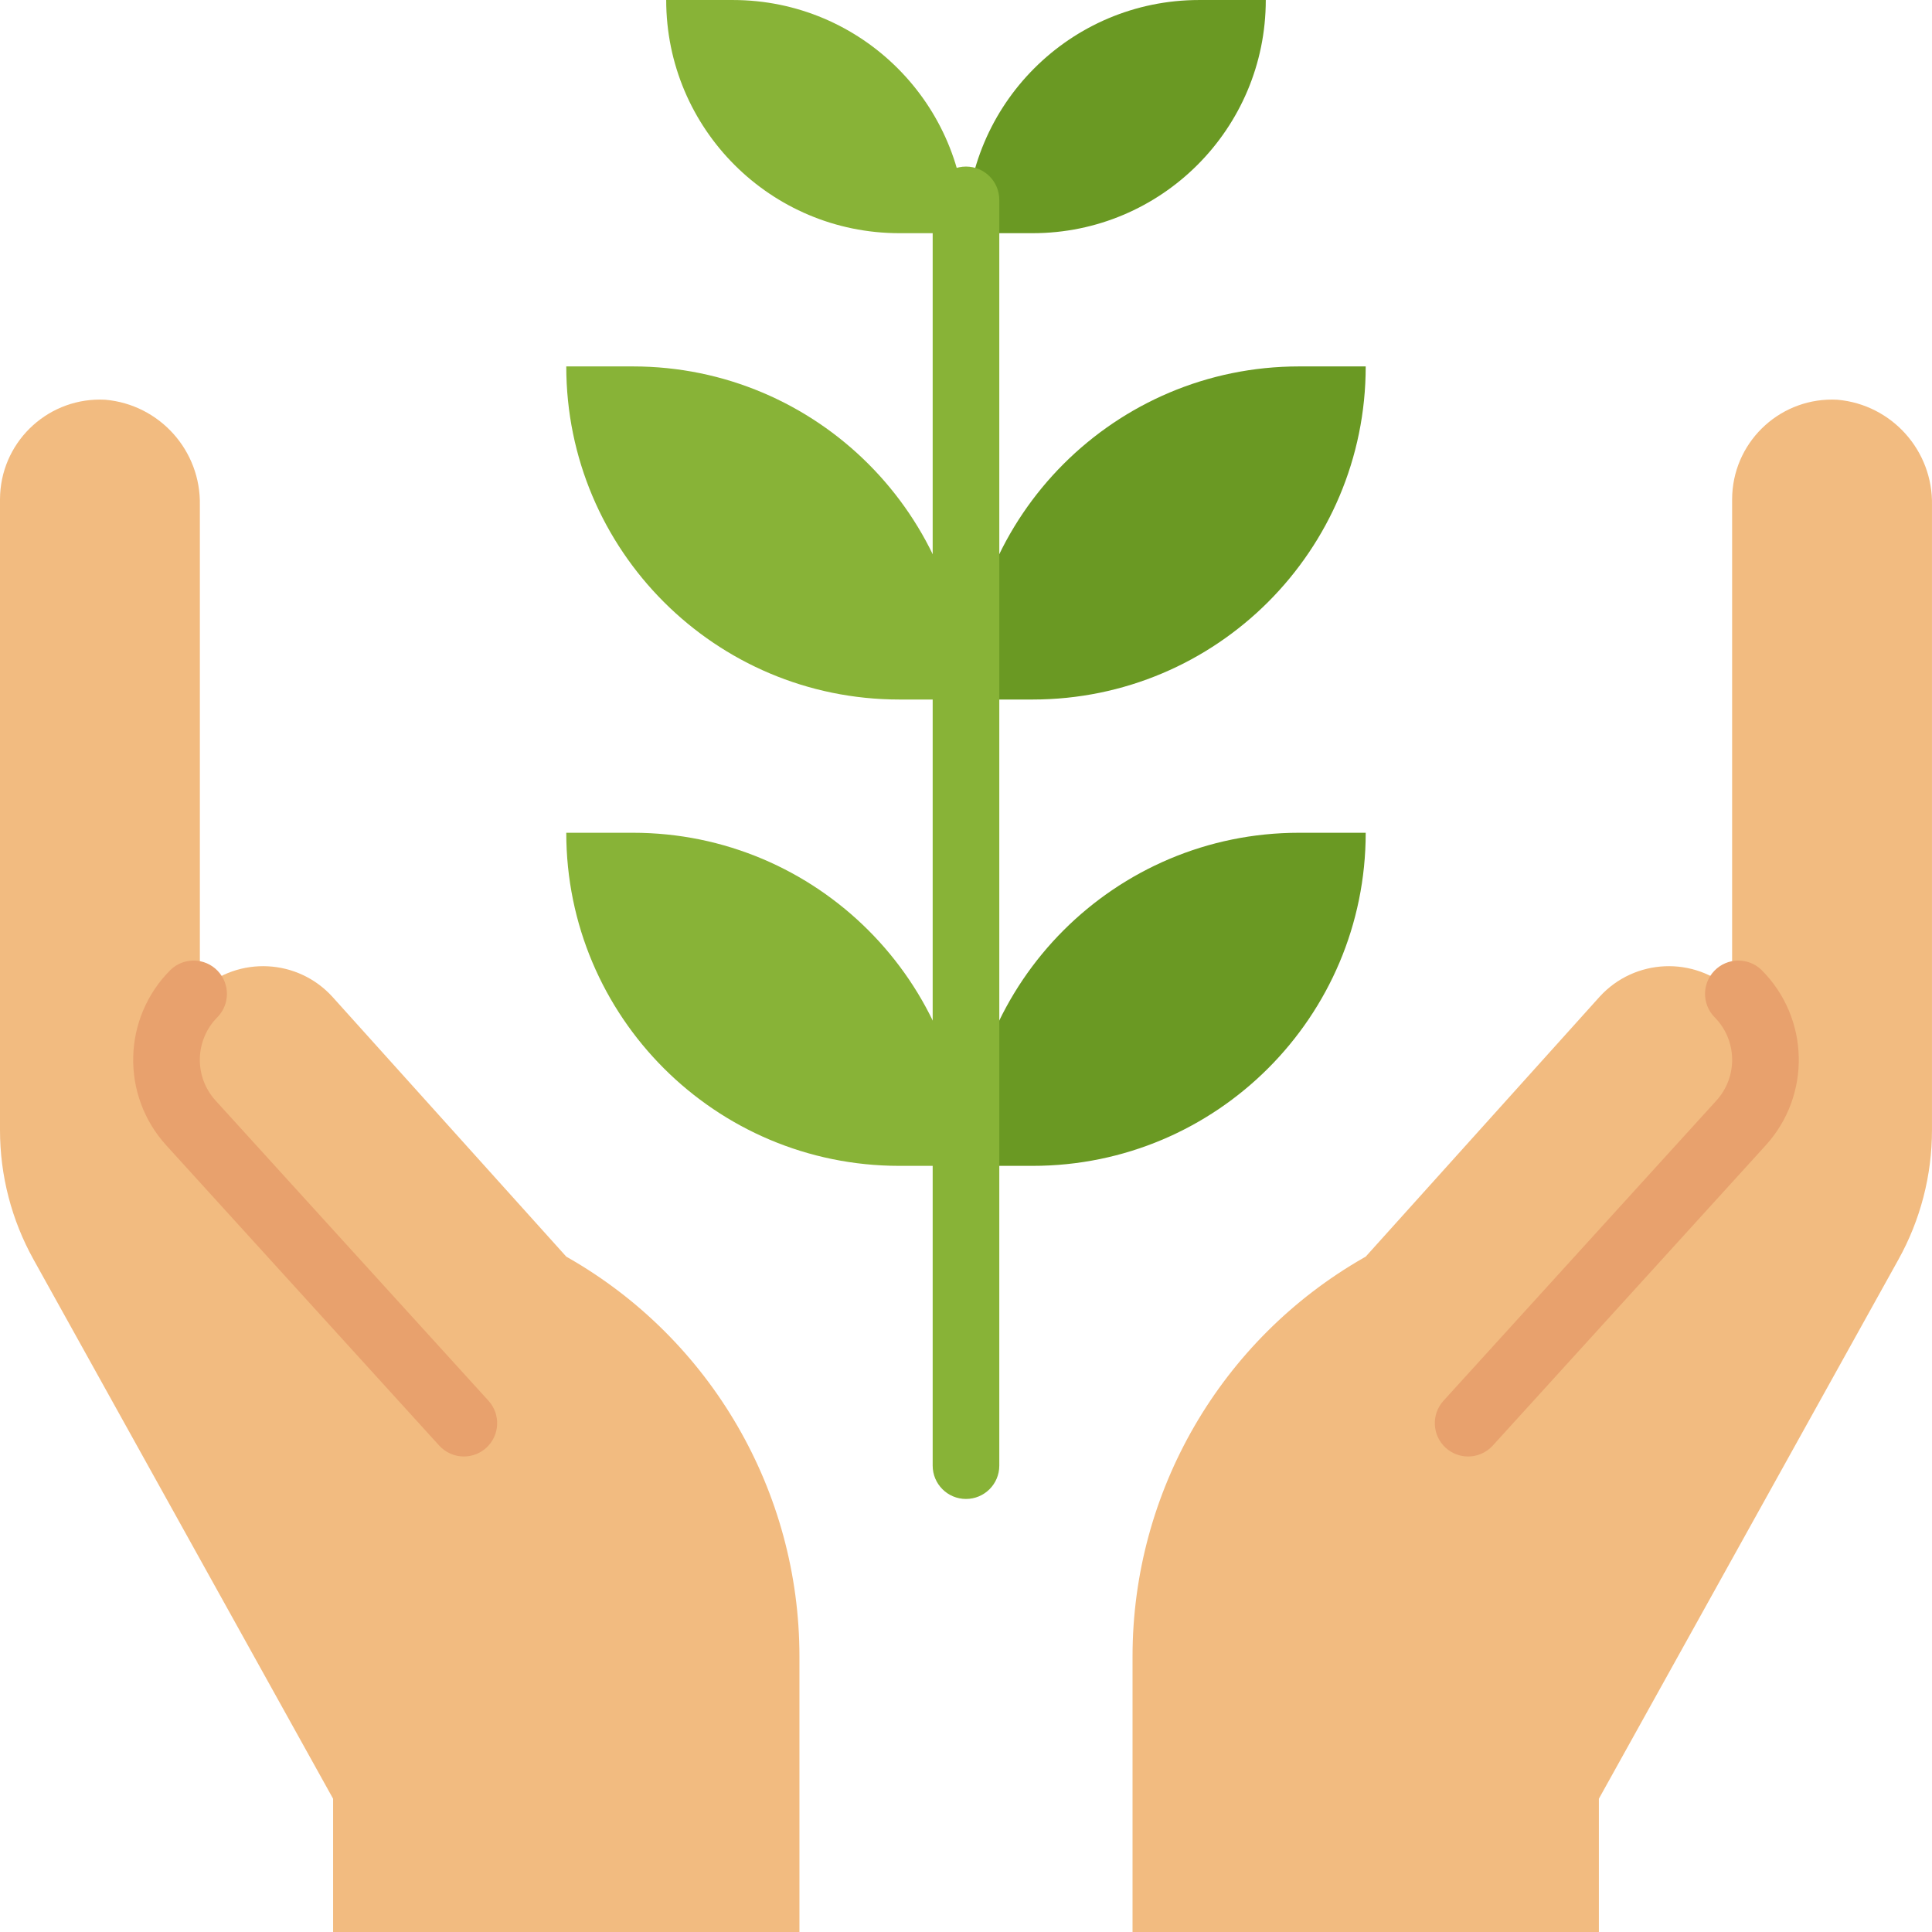
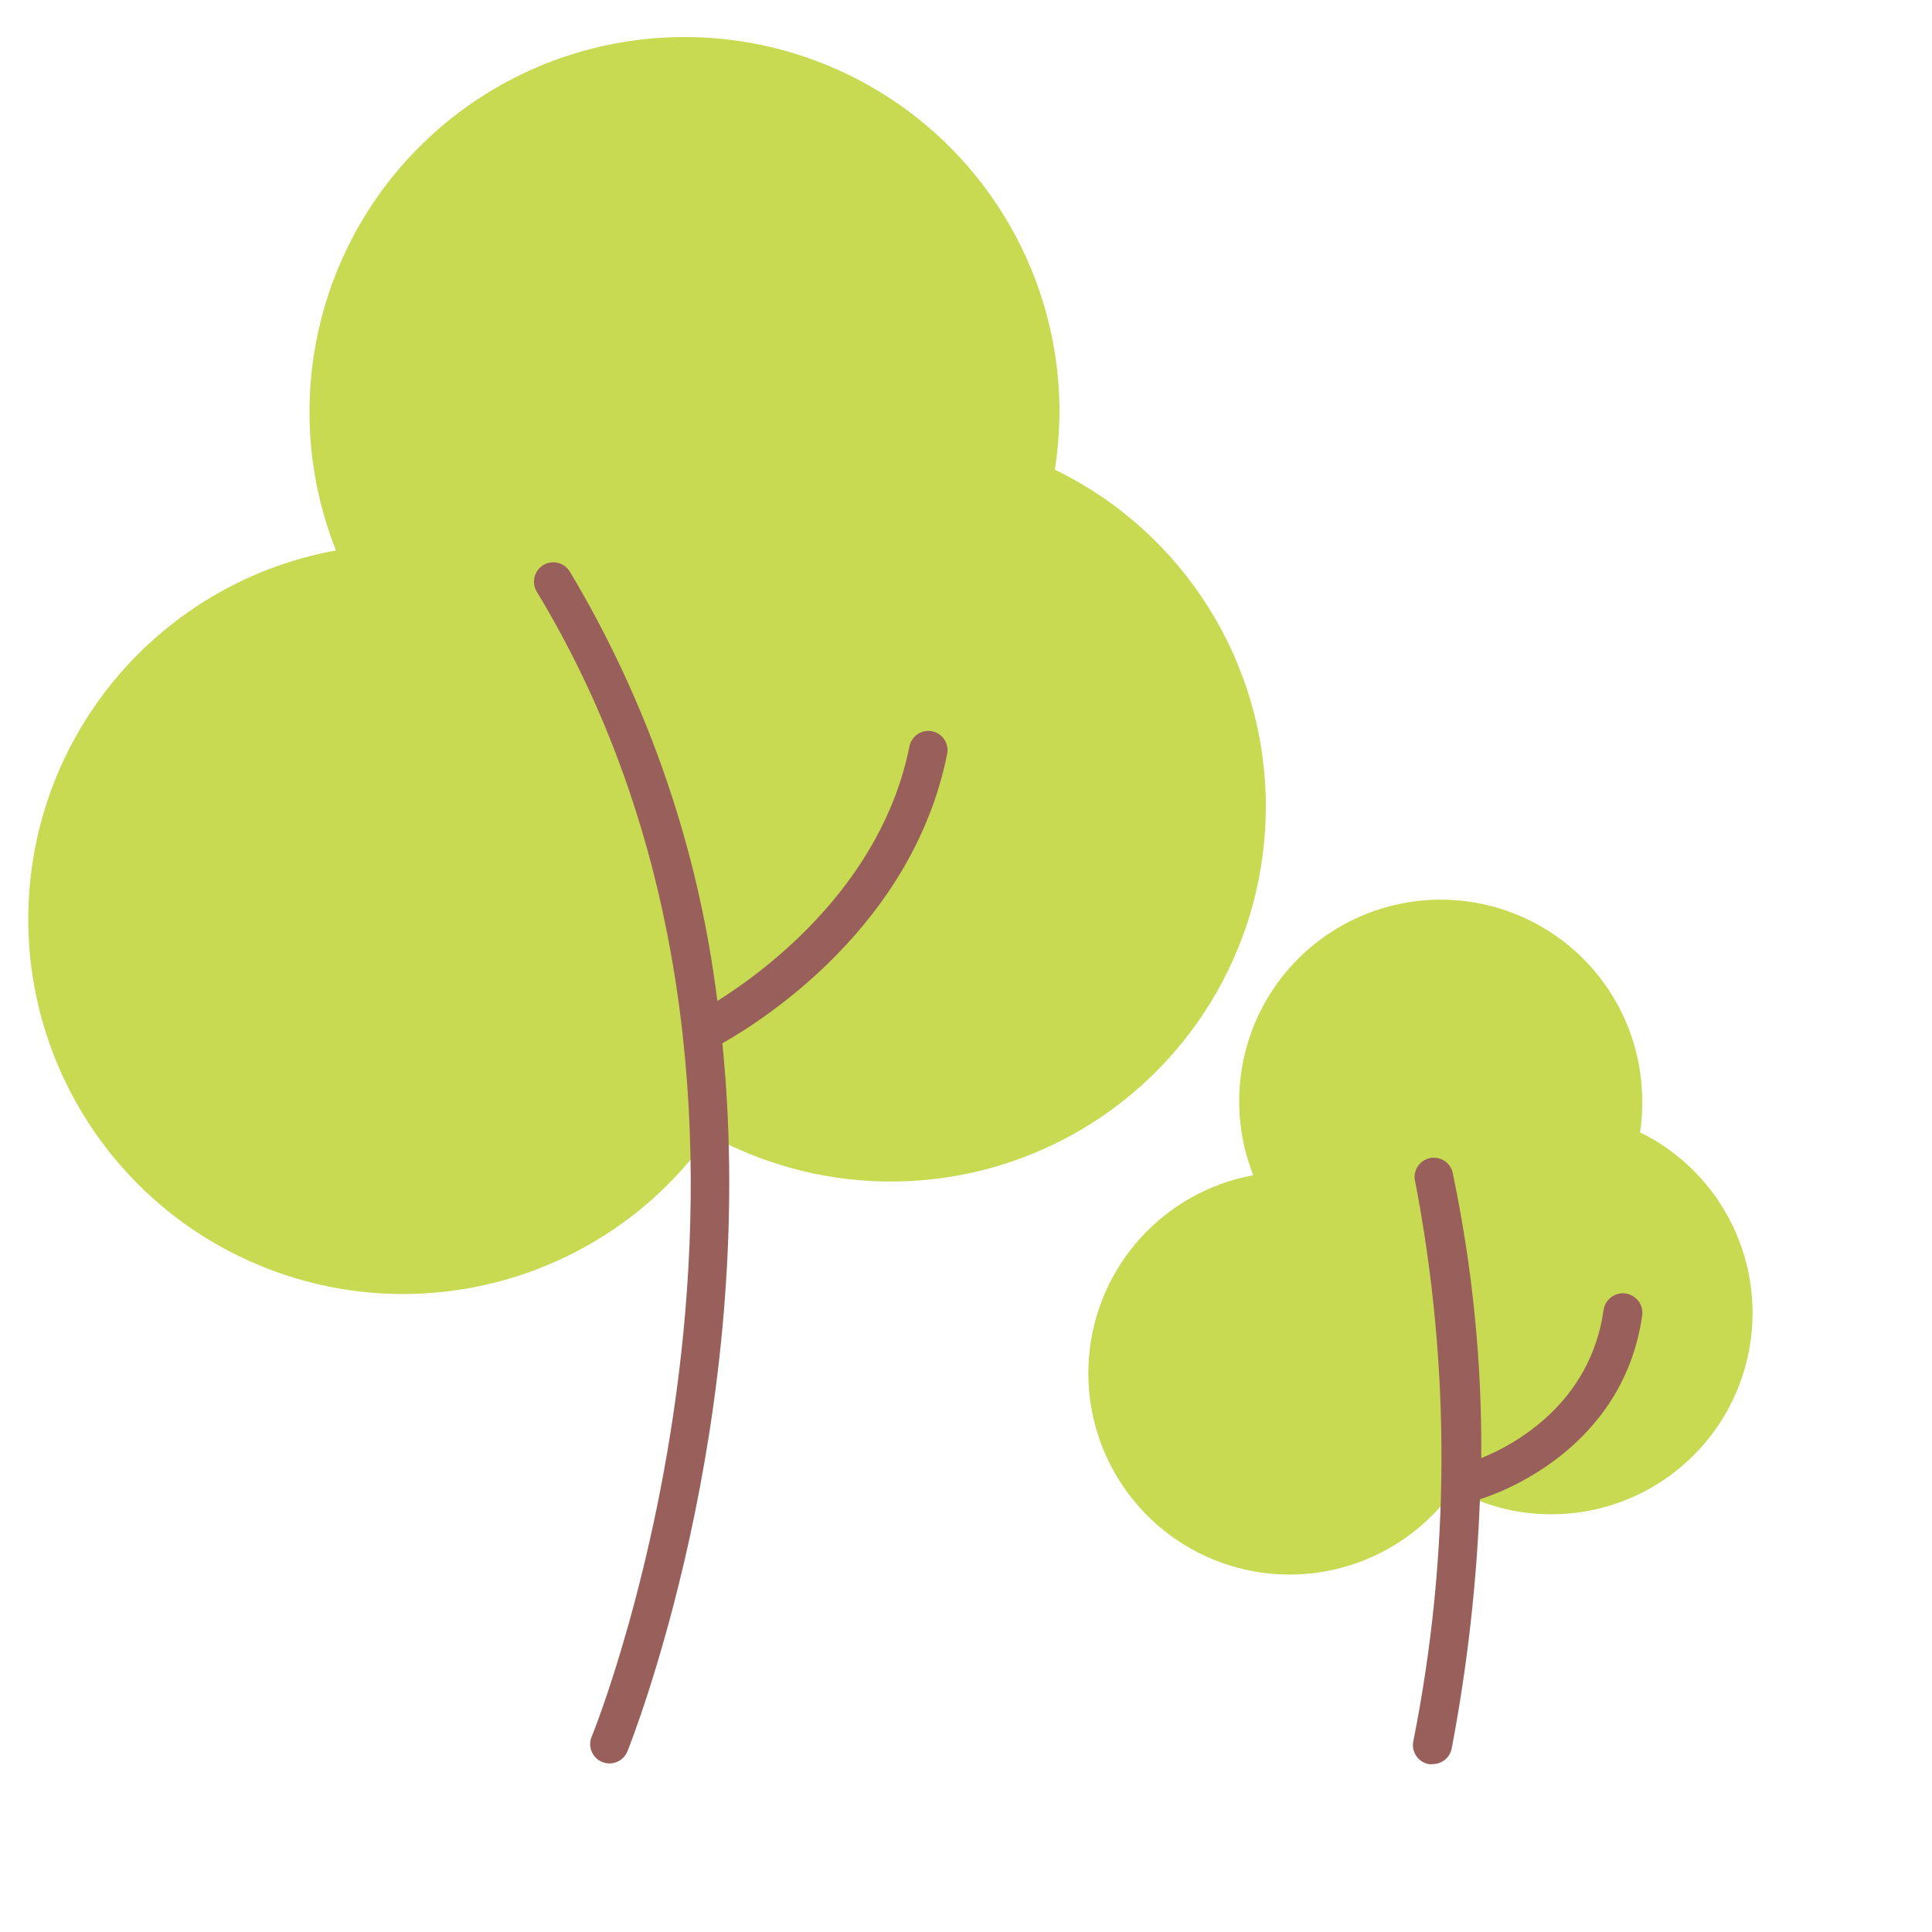
- <svg xmlns="http://www.w3.org/2000/svg" version="1.1" id="Capa_1" x="0px" y="0px" viewBox="0 0 464.006 464.006" style="enable-background:new 0 0 464.006 464.006;" xml:space="preserve">
-   <g>
-     <path style="fill:#6A9923;" d="M248,280.003h-16l0,0c0-44.183,35.817-80,80-80h16l0,0C328,244.186,292.183,280.003,248,280.003z" />
-     <path style="fill:#6A9923;" d="M248,168.003h-16l0,0c0-44.183,35.817-80,80-80h16l0,0C328,132.186,292.183,168.003,248,168.003z" />
-     <path style="fill:#6A9923;" d="M232,56.003h16c30.928,0,56-25.072,56-56h-16C257.072,0.003,232,25.075,232,56.003z" />
-   </g>
-   <path style="fill:#F2BB80;" d="M136.488,302.083l-0.488-0.28l-56.104-62.336c-8.325-9.222-22.55-9.949-31.773-1.624  c-0.041,0.037-0.082,0.075-0.123,0.112V121.363c0.287-13.115-9.645-24.205-22.712-25.36c-13.236-0.711-24.542,9.442-25.253,22.677  c-0.024,0.44-0.035,0.882-0.035,1.323v151.416c-0.003,10.877,2.77,21.574,8.056,31.08L80,432.003v32h112v-66.2  C191.997,358.251,170.816,321.729,136.488,302.083z" />
-   <g>
-     <path style="fill:#88B337;" d="M232,360.003c-4.418,0-8-3.582-8-8v-304c0-4.418,3.582-8,8-8s8,3.582,8,8v304   C240,356.421,236.418,360.003,232,360.003z" />
-     <path style="fill:#88B337;" d="M136,200.003h16c44.183,0,80,35.817,80,80l0,0h-16C171.817,280.003,136,244.186,136,200.003   L136,200.003z" />
-     <path style="fill:#88B337;" d="M136,88.003h16c44.183,0,80,35.817,80,80l0,0h-16C171.817,168.003,136,132.186,136,88.003   L136,88.003z" />
-     <path style="fill:#88B337;" d="M232,56.003h-16c-30.928,0-56-25.072-56-56h16C206.928,0.003,232,25.075,232,56.003z" />
-   </g>
-   <path style="fill:#E8A16D;" d="M111.408,349.803c-2.254,0.001-4.403-0.949-5.92-2.616l-65.544-72.096  c-10.985-12.057-10.544-30.621,1-42.144c3.178-3.07,8.242-2.982,11.312,0.196c2.995,3.1,2.995,8.016,0,11.116  c-5.495,5.49-5.703,14.33-0.472,20.072l65.536,72.088c2.974,3.268,2.735,8.328-0.533,11.301  C115.315,349.059,113.398,349.802,111.408,349.803L111.408,349.803z" />
-   <path style="fill:#F2BB80;" d="M272,397.803v66.2h112v-32l71.944-129.504c5.286-9.506,8.059-20.203,8.056-31.08V121.363  c0.287-13.115-9.645-24.205-22.712-25.36c-13.236-0.711-24.542,9.442-25.253,22.677c-0.024,0.44-0.035,0.882-0.035,1.323v117.952  c-9.16-8.393-23.39-7.772-31.784,1.389c-0.038,0.041-0.075,0.082-0.112,0.123L328,301.803l-0.488,0.28  C293.184,321.729,272.003,358.251,272,397.803L272,397.803z" />
-   <path style="fill:#E8A16D;" d="M352.592,349.803c2.254,0.001,4.403-0.949,5.92-2.616l65.544-72.096  c10.985-12.057,10.544-30.621-1-42.144c-3.178-3.07-8.242-2.982-11.312,0.196c-2.995,3.1-2.995,8.016,0,11.116  c5.495,5.49,5.703,14.33,0.472,20.072l-65.536,72.088c-2.974,3.268-2.735,8.328,0.533,11.301  C348.685,349.059,350.602,349.802,352.592,349.803L352.592,349.803z" />
-   <g>
- </g>
-   <g>
- </g>
-   <g>
- </g>
-   <g>
- </g>
-   <g>
- </g>
-   <g>
- </g>
-   <g>
- </g>
-   <g>
- </g>
-   <g>
- </g>
-   <g>
- </g>
-   <g>
- </g>
-   <g>
- </g>
-   <g>
- </g>
-   <g>
- </g>
-   <g>
- </g>
+ <svg xmlns="http://www.w3.org/2000/svg" data-name="Layer 1" id="Layer_1" viewBox="0 0 100 100">
+   <defs>
+     <style>.cls-1{fill:#c8da52;}.cls-2{fill:#995f5b;}</style>
+   </defs>
+   <path class="cls-1" d="M84.89,58.61A10.21,10.21,0,0,0,85,57a10.43,10.43,0,1,0-20.13,3.83,10.42,10.42,0,1,0,10.4,16.25,10.33,10.33,0,0,0,5,1.3,10.42,10.42,0,0,0,4.56-19.8Z" />
+   <path class="cls-1" d="M65.52,41.75A19.39,19.39,0,0,0,54.6,24.31a20.36,20.36,0,0,0,.24-2.95,19.41,19.41,0,1,0-37.45,7.13A19.4,19.4,0,1,0,36.73,58.74a19.41,19.41,0,0,0,28.79-17Z" />
+   <path class="cls-2" d="M48.25,37.85a1,1,0,0,0-1.18.79c-1.43,7.14-7.39,11.57-9.94,13.17a56.88,56.88,0,0,0-7.64-22.23,1,1,0,0,0-1.37-.33,1,1,0,0,0-.34,1.37c16,26.42,3,58.95,2.84,59.28a1,1,0,0,0,.55,1.3,1,1,0,0,0,1.3-.54c.1-.24,6.88-17.13,4.92-36.66,2.14-1.21,9.87-6.12,11.64-15A1,1,0,0,0,48.25,37.85Z" />
+   <path class="cls-2" d="M85,68.09a1,1,0,0,0-2-.28c-.69,4.88-4.68,7-6.33,7.66A69,69,0,0,0,75.21,60.8a1,1,0,1,0-1.95.41,75.17,75.17,0,0,1-.11,28.93,1,1,0,0,0,.8,1.17.58.58,0,0,0,.19,0,1,1,0,0,0,1-.81,86.4,86.4,0,0,0,1.46-12.9C77.46,77.34,84,75.09,85,68.09Z" />
</svg>
